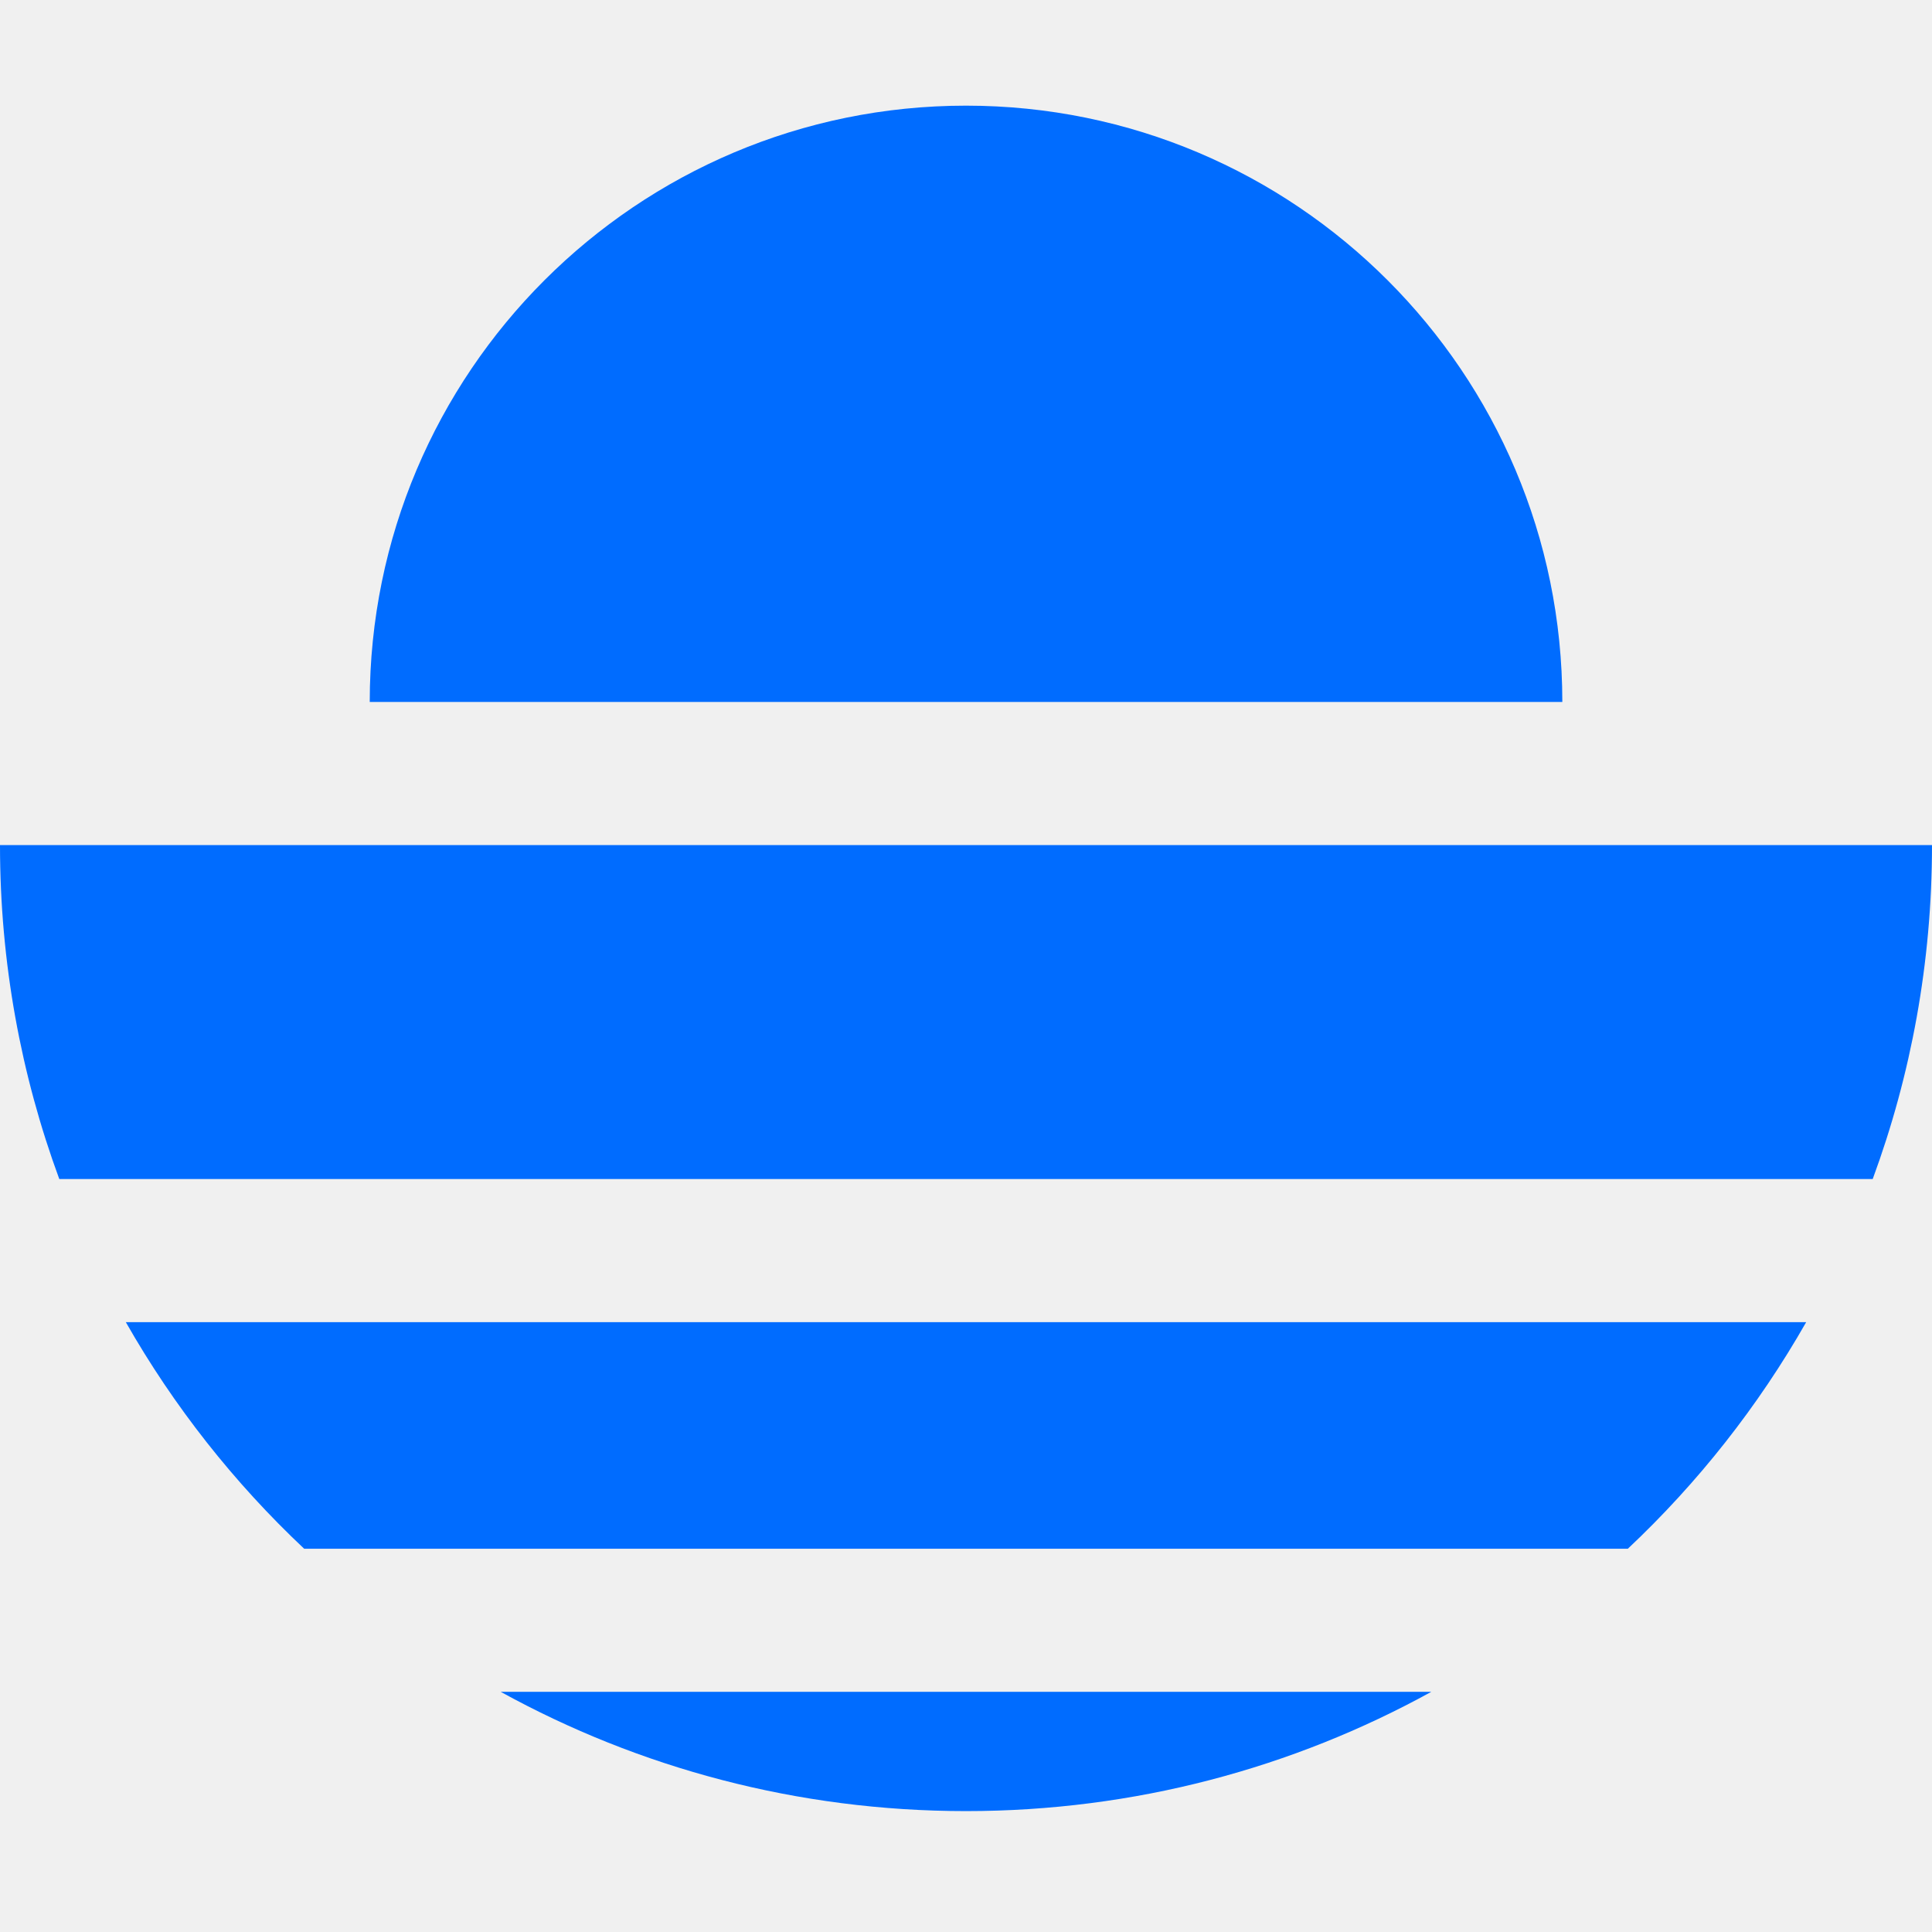
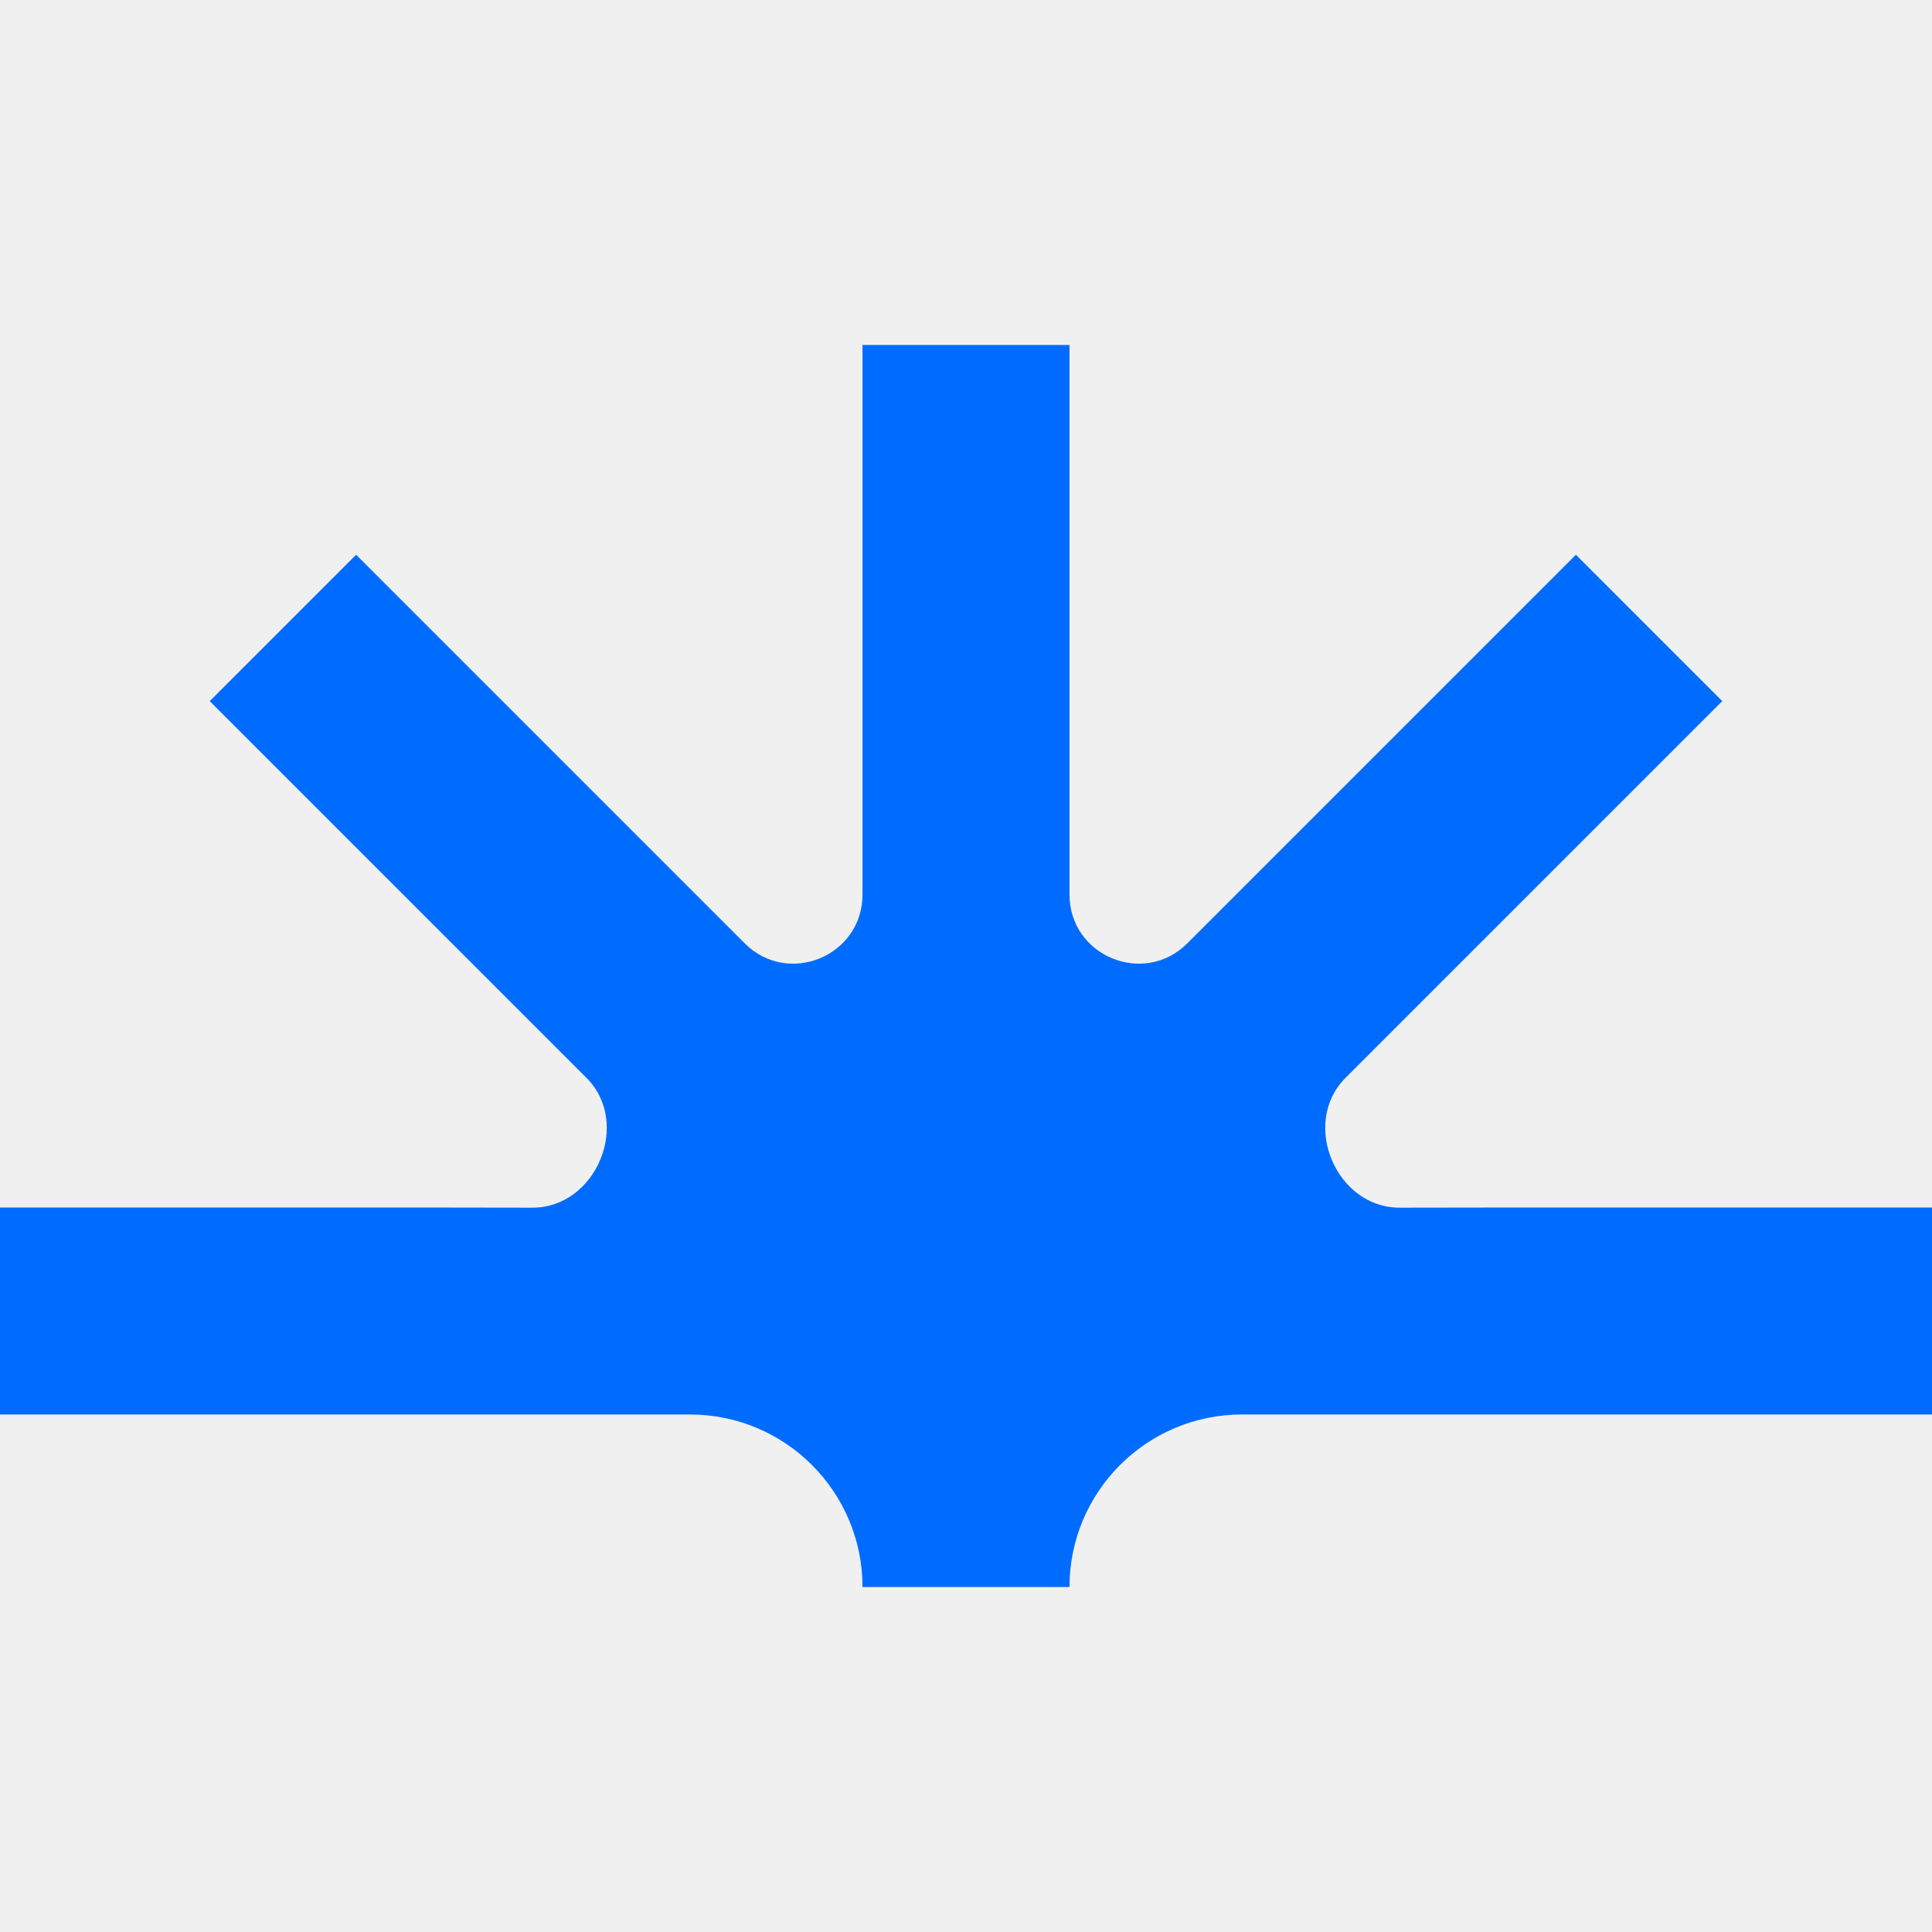
- <svg xmlns="http://www.w3.org/2000/svg" viewBox="0 -3.5 64 64" fill="#006CFF">
-   <path d="M32.001 0C21.091 0 12.248 8.844 12.248 19.753H51.754C51.754 8.844 42.91 0 32.001 0Z" />
-   <path d="M47.413 52.544C42.841 55.062 37.588 56.495 32 56.495C26.412 56.495 21.159 55.062 16.587 52.544H47.413Z" />
-   <path d="M59.832 40.298C58.243 43.089 56.247 45.618 53.924 47.804H10.076C7.753 45.618 5.757 43.089 4.168 40.298H59.832Z" />
-   <path d="M64 24.495C64 28.383 63.306 32.109 62.036 35.557H1.964C0.694 32.109 -3.39919e-07 28.383 0 24.495H64Z" />
+ <svg xmlns="http://www.w3.org/2000/svg" viewBox="0 -40 224 224">
+   <path d="M124 63.716C124 70.843 132.617 74.412 137.657 69.372L182.711 24.318L199.682 41.289L156.004 84.966C150.77 90.2 154.878 100.034 162.28 100.02C169.352 100.007 175.552 100 176 100H224V124H144C132.954 124 124 132.954 124 144H100C100 132.954 91.046 124 80 124H0V100H48C48.448 100 54.648 100.007 61.72 100.02C69.122 100.034 73.23 90.201 67.996 84.967L24.318 41.289L41.289 24.318L86.343 69.372C91.383 74.412 100 70.843 100 63.716V0H124V63.716Z" />
+   <style>
+         path { fill: #006CFF; }
+         @media (prefers-color-scheme: dark) {
+             path { fill: #FFF; }
+         }
+     </style>
</svg>
